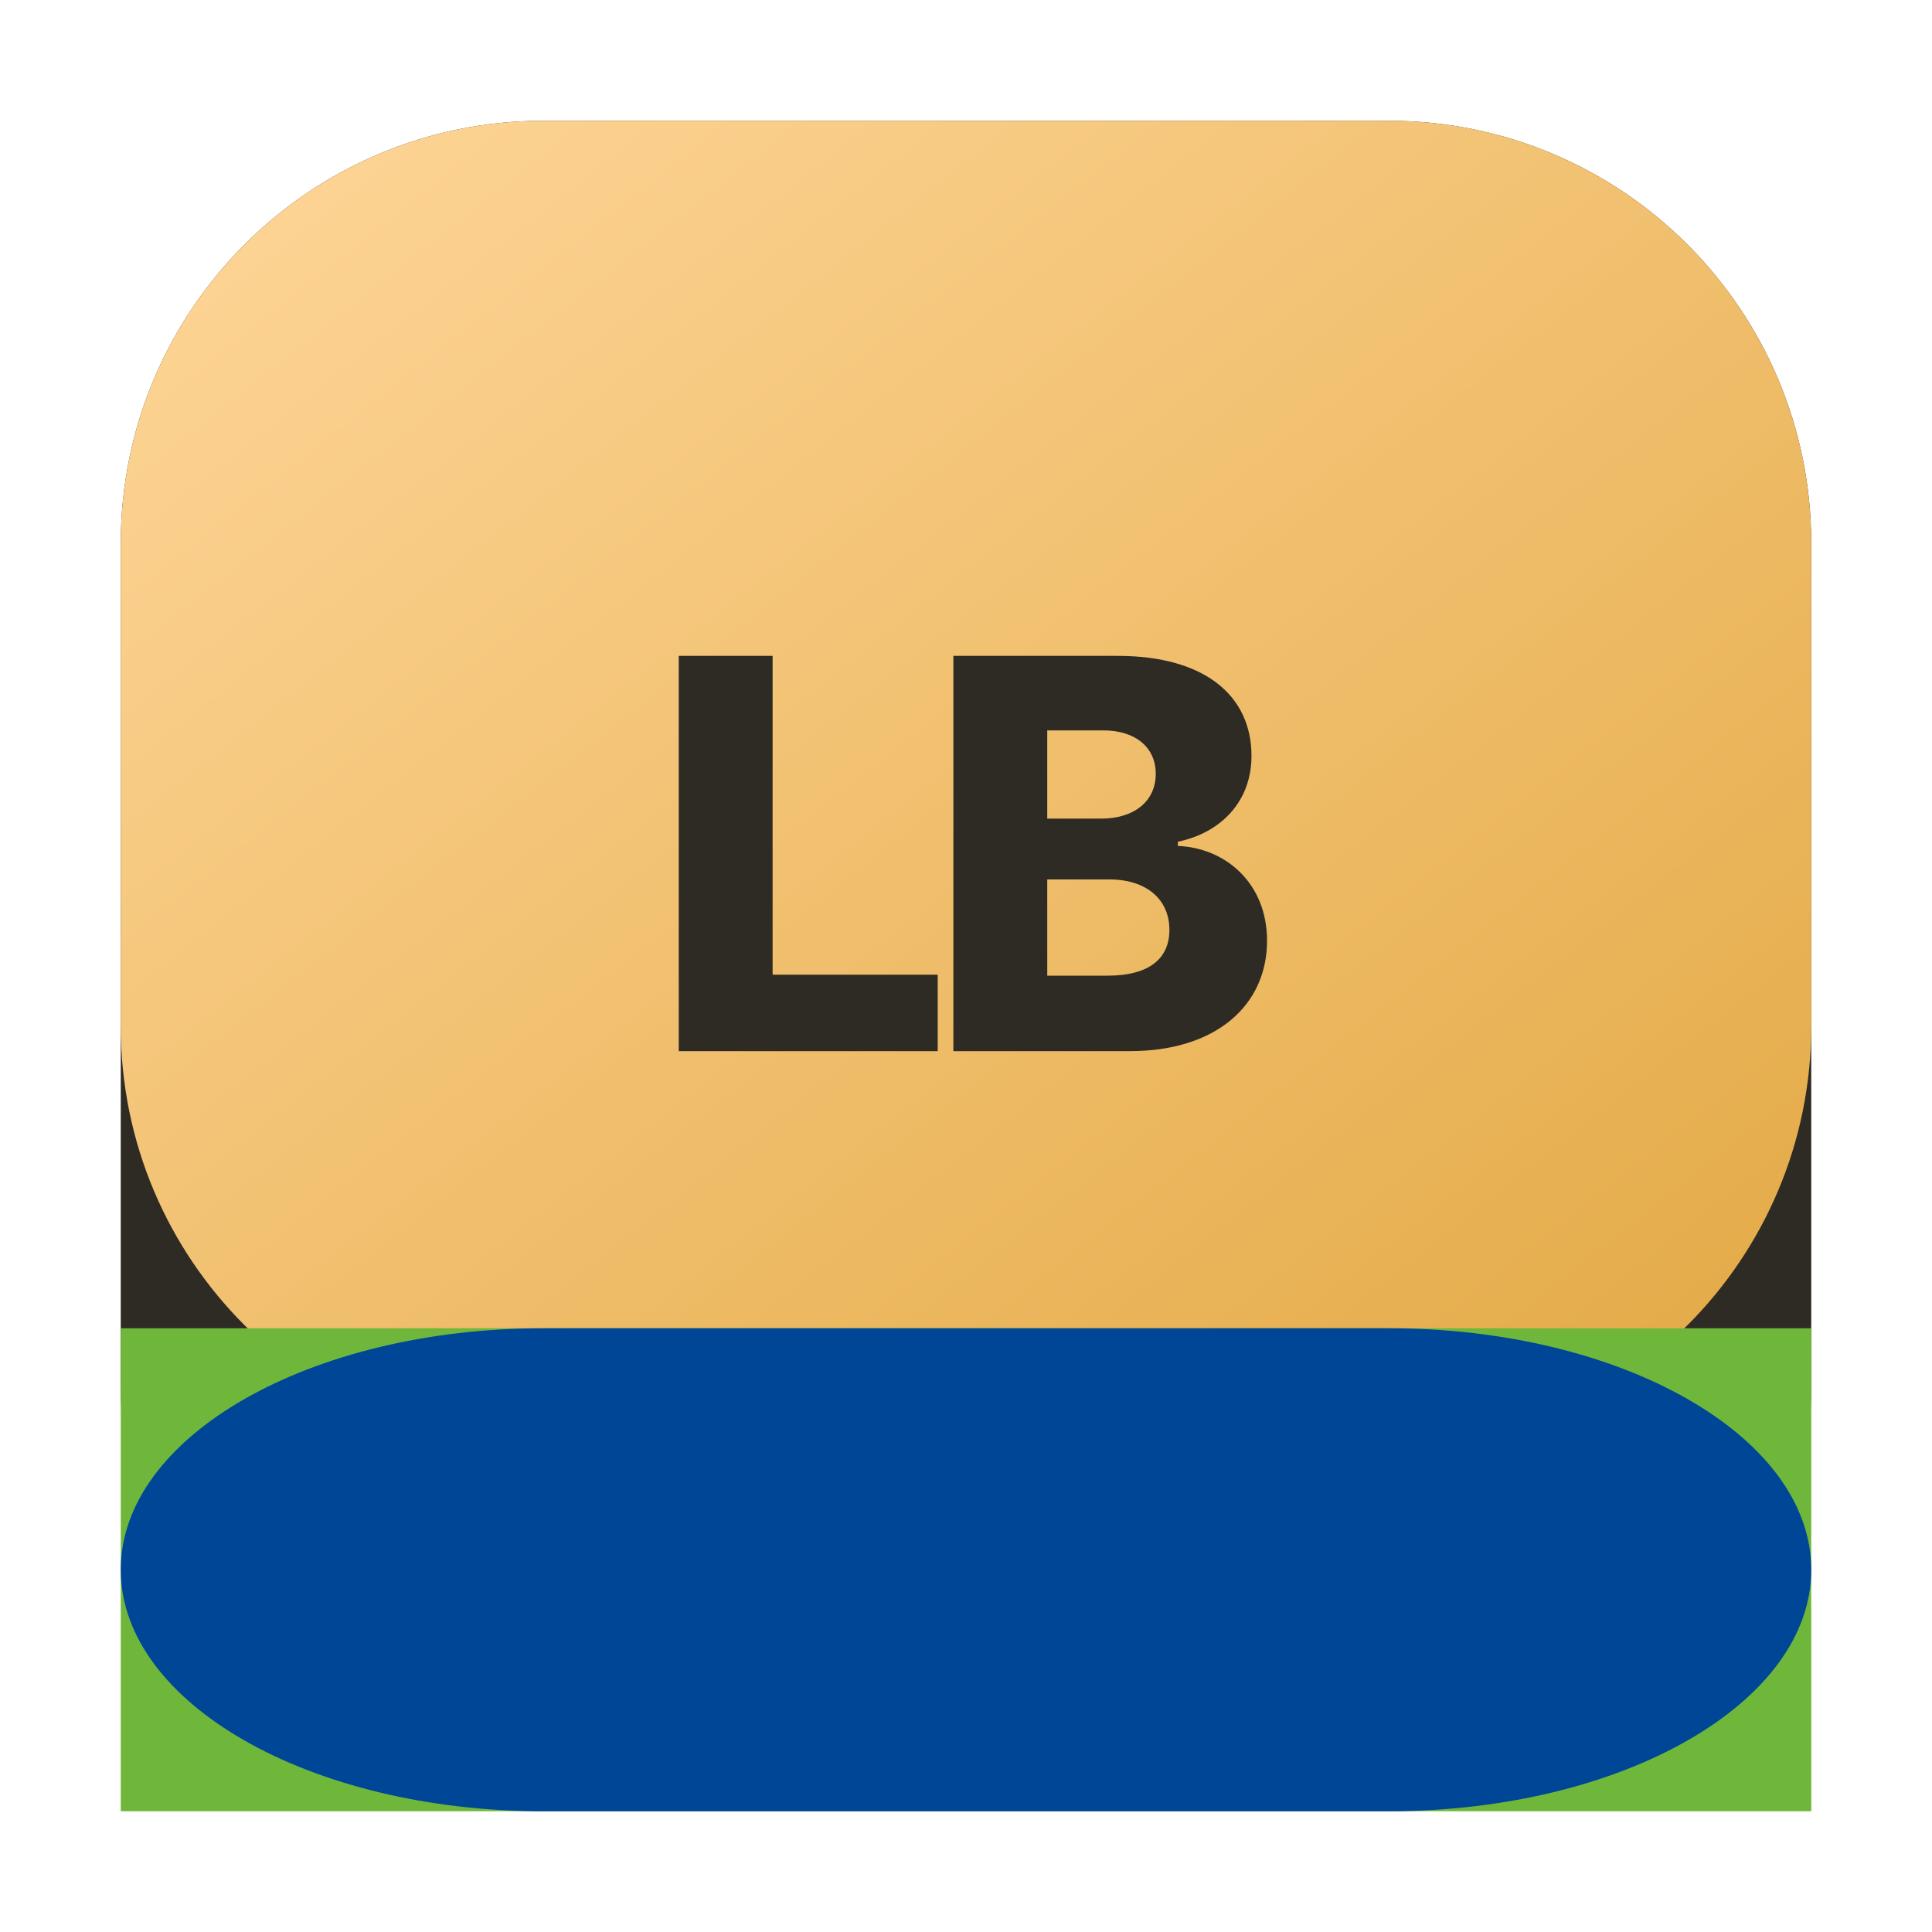
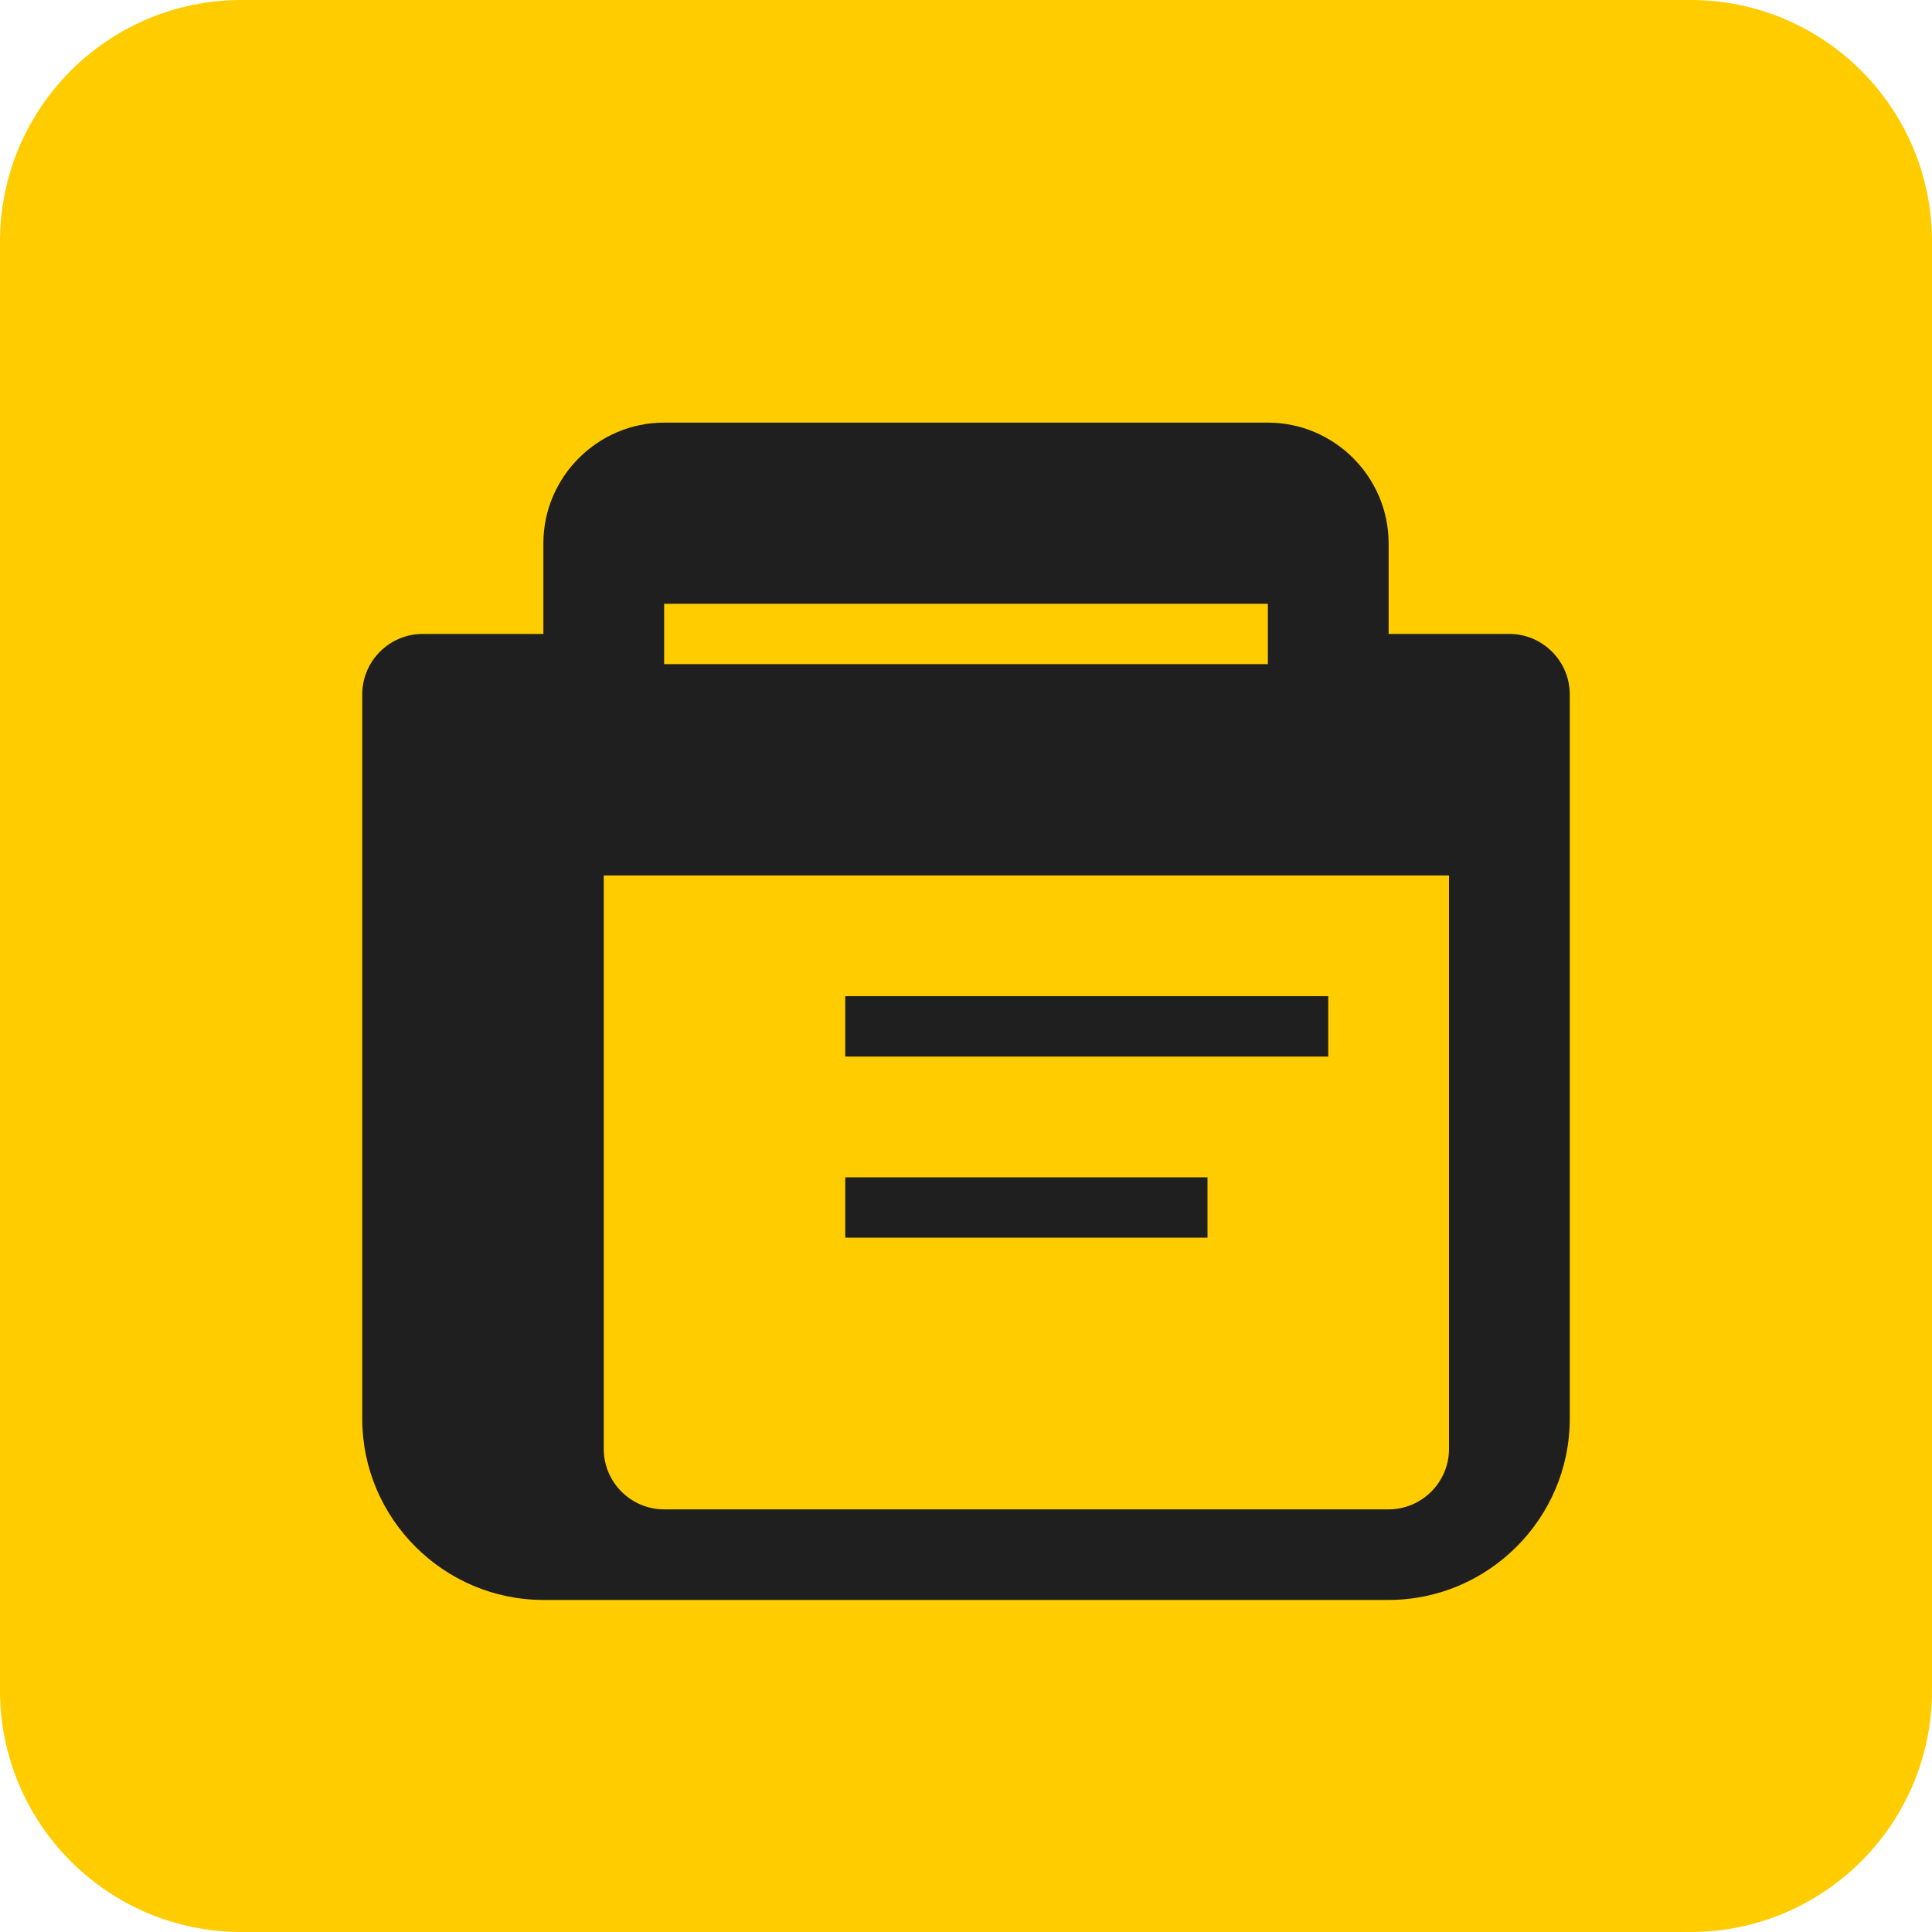
- <svg xmlns="http://www.w3.org/2000/svg" viewBox="0 0 64 64" width="64" height="64">
-   <defs>
-     <linearGradient id="lb-gold" x1="0%" y1="0%" x2="100%" y2="100%">
-       <stop offset="0%" stop-color="#ffd79a" />
-       <stop offset="100%" stop-color="#e2a843" />
-     </linearGradient>
-   </defs>
-   <rect x="4" y="4" width="56" height="56" rx="14" fill="#2e2a24" />
-   <rect x="4" y="4" width="56" height="44" rx="14" fill="url(#lb-gold)" />
-   <rect x="4" y="44" width="56" height="16" fill="#6fb73b" />
-   <rect x="4" y="44" width="56" height="16" rx="14" fill="#004697" />
-   <text x="32" y="28" font-family="Inter, ui-sans-serif, system-ui, sans-serif" font-size="18" font-weight="800" fill="#2e2a24" text-anchor="middle" dominant-baseline="middle" letter-spacing="-0.06em">LB</text>
+ <svg xmlns="http://www.w3.org/2000/svg" viewBox="0 0 64 64" width="64" height="64" role="img" aria-label="luban-homebrew">
+   <rect width="64" height="64" rx="8" fill="#ffcc00" />
+   <path fill="#1f1f1f" d="M22 14h20c2.2 0 4 1.8 4 4v3h4c1.1 0 2 .9 2 2v24c0 3.3-2.7 6-6 6H18c-3.3 0-6-2.7-6-6V23c0-1.1.9-2 2-2h4v-3c0-2.2 1.8-4 4-4zm0 6v2h20v-2H22zm-2 9v19c0 1.1.9 2 2 2h24c1.1 0 2-.9 2-2V29H20zm8 4h16v2H28v-2zm0 6h12v2H28v-2z" />
</svg>
